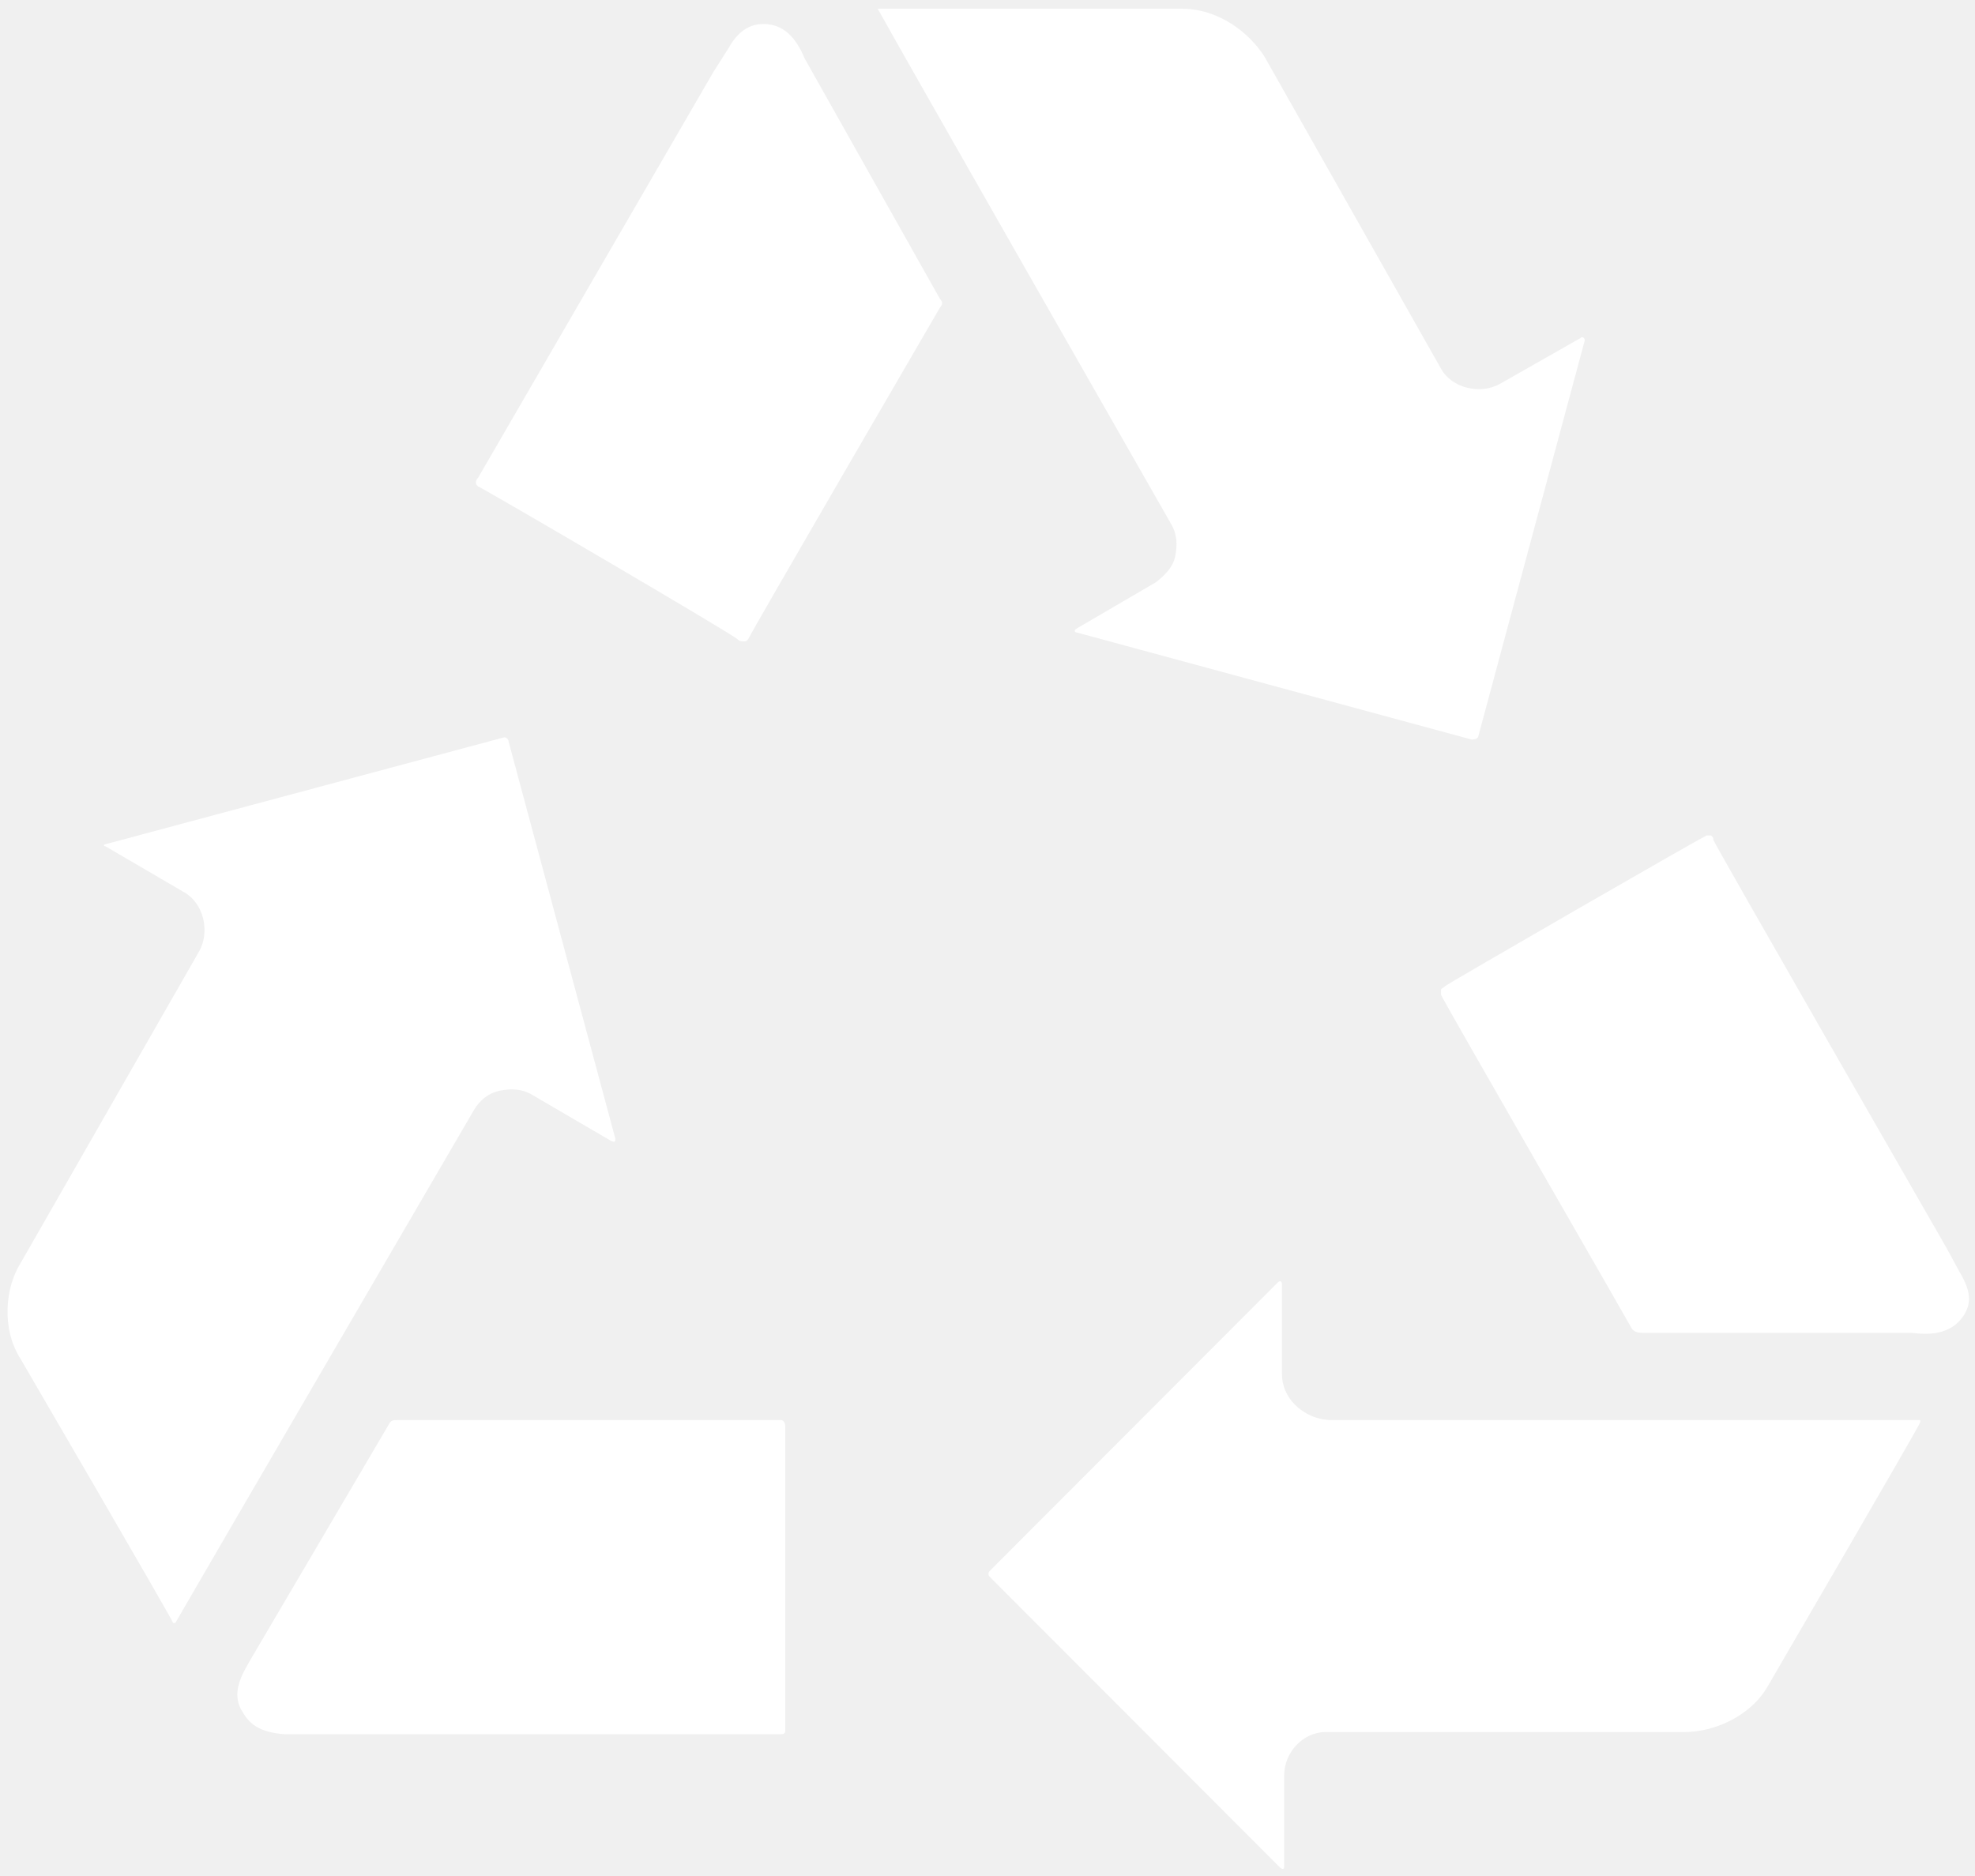
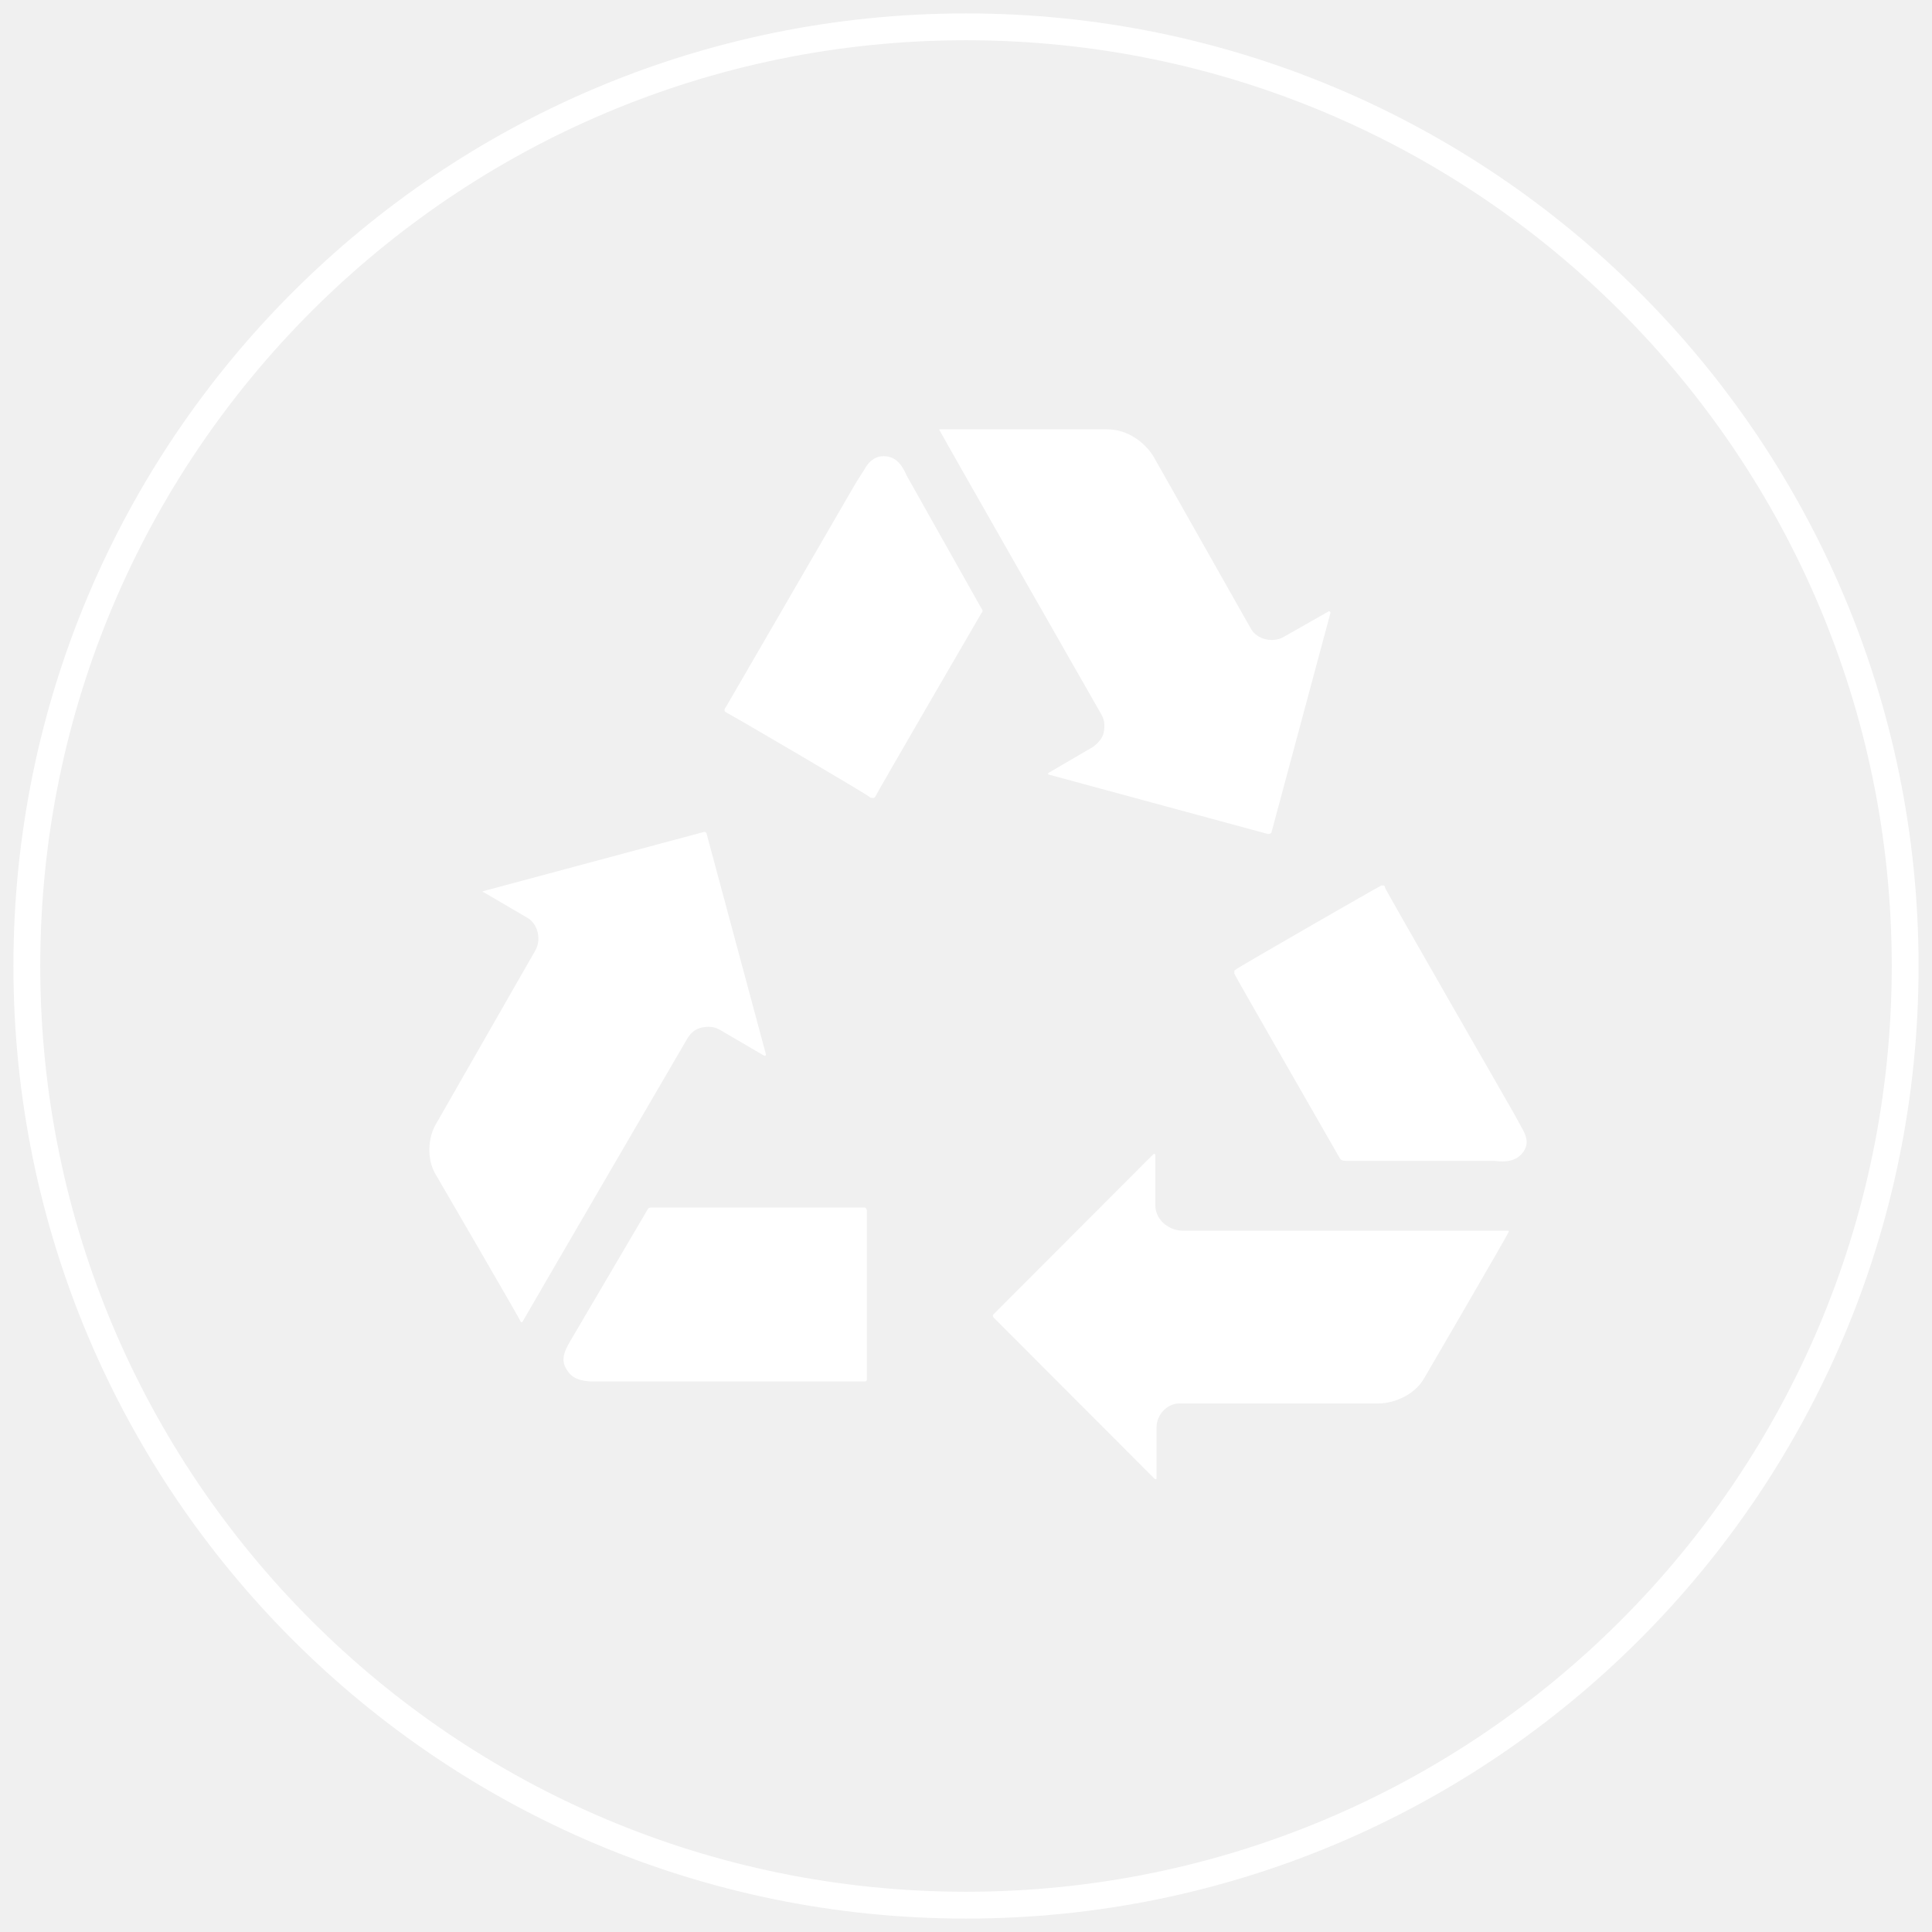
- <svg xmlns="http://www.w3.org/2000/svg" width="100px" height="95px" viewBox="0 0 100 95" version="1.1">
+ <svg xmlns="http://www.w3.org/2000/svg" width="72px" height="72px" viewBox="0 0 72 72" version="1.1">
  <defs />
-   <g id="obsocial-02-04-16" stroke="none" stroke-width="1" fill="none" fill-rule="evenodd">
-     <g id="Donar---S2" transform="translate(-418, -1624)" fill="#FFFFFF">
-       <g id="Group-16" transform="translate(332, 1624)">
-         <g id="Group" transform="translate(86, 0)">
-           <path d="M80.021,17.122 L75.94,19.442 C74.947,19.994 73.513,19.663 72.962,18.669 L64.027,2.872 C63.255,1.657 61.711,0.442 59.836,0.442 L44.504,0.442 C44.504,0.442 44.394,0.442 44.504,0.552 C45.276,1.988 59.284,26.512 59.284,26.512 C59.615,27.064 59.615,27.616 59.505,28.169 C59.395,28.721 58.953,29.163 58.512,29.494 L54.541,31.814 C54.321,31.924 54.431,32.035 54.541,32.035 L74.506,37.448 C74.616,37.448 74.726,37.448 74.837,37.337 L80.242,17.233 C80.242,17.122 80.131,17.012 80.021,17.122 L80.021,17.122 Z" id="Shape" />
-           <path d="M38.658,1.215 C38.106,1.215 37.445,1.436 36.893,2.43 L36.121,3.645 L24.208,24.192 C24.208,24.192 24.098,24.302 24.098,24.413 C24.098,24.523 24.098,24.523 24.208,24.634 C24.319,24.634 37.334,32.256 37.334,32.366 C37.445,32.477 37.555,32.477 37.665,32.477 C37.775,32.477 37.775,32.477 37.886,32.366 C37.886,32.256 47.592,15.576 47.592,15.576 C47.592,15.576 47.703,15.465 47.703,15.355 C47.703,15.244 47.592,15.134 47.592,15.134 L40.754,2.983 C40.423,2.209 39.871,1.215 38.658,1.215 L38.658,1.215 Z" id="Shape" />
-           <path d="M5.347,42.86 L9.318,45.18 C10.31,45.733 10.641,47.169 10.09,48.163 L1.045,63.959 C0.273,65.174 0.052,67.273 1.045,68.82 C1.045,68.82 8.766,82.076 8.766,82.186 L8.877,82.186 C9.759,80.64 23.988,56.227 23.988,56.227 C24.319,55.674 24.76,55.343 25.311,55.233 C25.863,55.122 26.414,55.122 26.966,55.453 L30.937,57.773 C31.157,57.884 31.157,57.773 31.157,57.663 L25.753,37.558 C25.753,37.448 25.642,37.337 25.532,37.337 L5.347,42.75 C5.237,42.75 5.237,42.86 5.347,42.86 L5.347,42.86 Z" id="Shape" />
-           <path d="M12.296,86.715 C12.627,87.267 13.068,87.709 14.392,87.82 L15.715,87.82 L39.54,87.82 C39.761,87.82 39.761,87.709 39.761,87.599 L39.761,72.244 C39.761,72.023 39.651,71.913 39.54,71.913 L20.127,71.913 C19.907,71.913 19.796,71.913 19.686,72.134 L12.737,83.953 C12.296,84.727 11.634,85.721 12.296,86.715 L12.296,86.715 Z" id="Shape" />
-           <path d="M65.02,94.558 L65.02,89.919 C65.02,88.703 66.013,87.709 67.116,87.709 L85.315,87.709 C86.749,87.709 88.624,86.936 89.507,85.39 C89.507,85.39 97.228,72.134 97.228,72.023 L97.228,71.913 L67.447,71.913 C66.674,71.913 66.013,71.581 65.571,71.14 C65.13,70.698 64.91,70.145 64.91,69.593 L64.91,65.064 C64.91,64.843 64.799,64.843 64.689,64.953 L50.129,79.535 C50.019,79.645 50.019,79.756 50.129,79.866 L64.799,94.558 C64.91,94.669 65.02,94.669 65.02,94.558 L65.02,94.558 Z" id="Shape" />
-           <path d="M99.434,66.61 C99.765,66.058 99.875,65.506 99.213,64.401 L98.552,63.186 C98.552,63.186 86.749,42.64 86.749,42.529 C86.749,42.419 86.749,42.419 86.639,42.308 L86.418,42.308 C86.308,42.308 73.293,49.82 73.182,49.93 C73.072,50.041 72.962,50.041 72.962,50.151 L72.962,50.372 C72.962,50.483 82.448,66.942 82.558,67.163 C82.668,67.384 82.778,67.494 83.22,67.494 L96.787,67.494 C97.669,67.605 98.772,67.605 99.434,66.61 L99.434,66.61 Z" id="Shape" />
-         </g>
-       </g>
+   <g id="Page-1" stroke="none" stroke-width="1" fill="none" fill-rule="evenodd">
+     <circle id="Oval-1-Copy-4" stroke="#FFFFFF" cx="36" cy="36" r="35" />
+     <g id="Group" transform="translate(16, 16)" fill="#FFFFFF">
+       <path d="M33.492,6.797 L31.829,7.742 C31.425,7.967 30.841,7.832 30.616,7.427 L26.975,0.99 C26.661,0.495 26.031,8.8817842e-16 25.267,8.8817842e-16 L19.02,8.8817842e-16 C19.02,8.8817842e-16 18.975,8.8817842e-16 19.02,0.045 C19.335,0.63 25.043,10.623 25.043,10.623 C25.177,10.848 25.177,11.073 25.132,11.298 C25.088,11.523 24.908,11.703 24.728,11.838 L23.11,12.783 C23.02,12.828 23.065,12.873 23.11,12.873 L31.245,15.079 C31.29,15.079 31.335,15.079 31.38,15.034 L33.582,6.842 C33.582,6.797 33.537,6.752 33.492,6.797 L33.492,6.797 L33.492,6.797 Z" id="Shape" />
+       <path d="M16.933,1 C16.708,1 16.438,1.09 16.214,1.495 L15.899,1.99 L11.045,10.362 C11.045,10.362 11,10.407 11,10.452 C11,10.497 11,10.497 11.045,10.542 C11.09,10.542 16.393,13.648 16.393,13.693 C16.438,13.738 16.483,13.738 16.528,13.738 C16.573,13.738 16.573,13.738 16.618,13.693 C16.618,13.648 20.573,6.852 20.573,6.852 C20.573,6.852 20.618,6.807 20.618,6.762 C20.618,6.716 20.573,6.671 20.573,6.671 L17.787,1.72 C17.652,1.405 17.427,1 16.933,1 L16.933,1 L16.933,1 Z" id="Shape" />
+       <path d="M2.024,17.251 L3.642,18.196 C4.046,18.421 4.181,19.006 3.956,19.411 L0.271,25.848 C-0.044,26.343 -0.134,27.198 0.271,27.828 C0.271,27.828 3.417,33.23 3.417,33.275 L3.462,33.275 C3.821,32.645 9.619,22.697 9.619,22.697 C9.754,22.472 9.934,22.337 10.159,22.292 C10.383,22.247 10.608,22.247 10.833,22.382 L12.451,23.327 C12.541,23.372 12.541,23.327 12.541,23.282 L10.338,15.09 C10.338,15.045 10.293,15 10.249,15 L2.024,17.206 C1.979,17.206 1.979,17.251 2.024,17.251 L2.024,17.251 L2.024,17.251 Z" id="Shape" />
+       <path d="M5.114,35.032 C5.249,35.257 5.429,35.437 5.968,35.482 L6.507,35.482 L16.216,35.482 C16.305,35.482 16.305,35.437 16.305,35.392 L16.305,29.135 C16.305,29.045 16.26,29 16.216,29 L8.305,29 C8.215,29 8.17,29 8.125,29.09 L5.294,33.906 C5.114,34.221 4.844,34.626 5.114,35.032 L5.114,35.032 L5.114,35.032 Z" id="Shape" />
+       <path d="M27.101,39.093 L27.101,37.202 C27.101,36.707 27.506,36.302 27.955,36.302 L35.371,36.302 C35.955,36.302 36.72,35.987 37.079,35.357 C37.079,35.357 40.225,29.955 40.225,29.91 L40.225,29.865 L28.09,29.865 C27.775,29.865 27.506,29.73 27.326,29.55 C27.146,29.37 27.056,29.145 27.056,28.92 L27.056,27.075 C27.056,26.985 27.011,26.985 26.966,27.03 L21.034,32.971 C20.989,33.016 20.989,33.061 21.034,33.106 L27.011,39.093 C27.056,39.138 27.101,39.138 27.101,39.093 L27.101,39.093 L27.101,39.093 Z" id="Shape" />
+       <path d="M40.787,26.903 C40.922,26.678 40.967,26.452 40.697,26.002 L40.427,25.507 C40.427,25.507 35.618,17.135 35.618,17.09 C35.618,17.045 35.618,17.045 35.573,17 L35.483,17 C35.438,17 30.135,20.061 30.09,20.106 C30.045,20.151 30,20.151 30,20.196 L30,20.286 C30,20.331 33.865,27.038 33.91,27.128 C33.955,27.218 34,27.263 34.18,27.263 L39.708,27.263 C40.068,27.308 40.517,27.308 40.787,26.903 L40.787,26.903 L40.787,26.903 Z" id="Shape" />
    </g>
  </g>
</svg>
